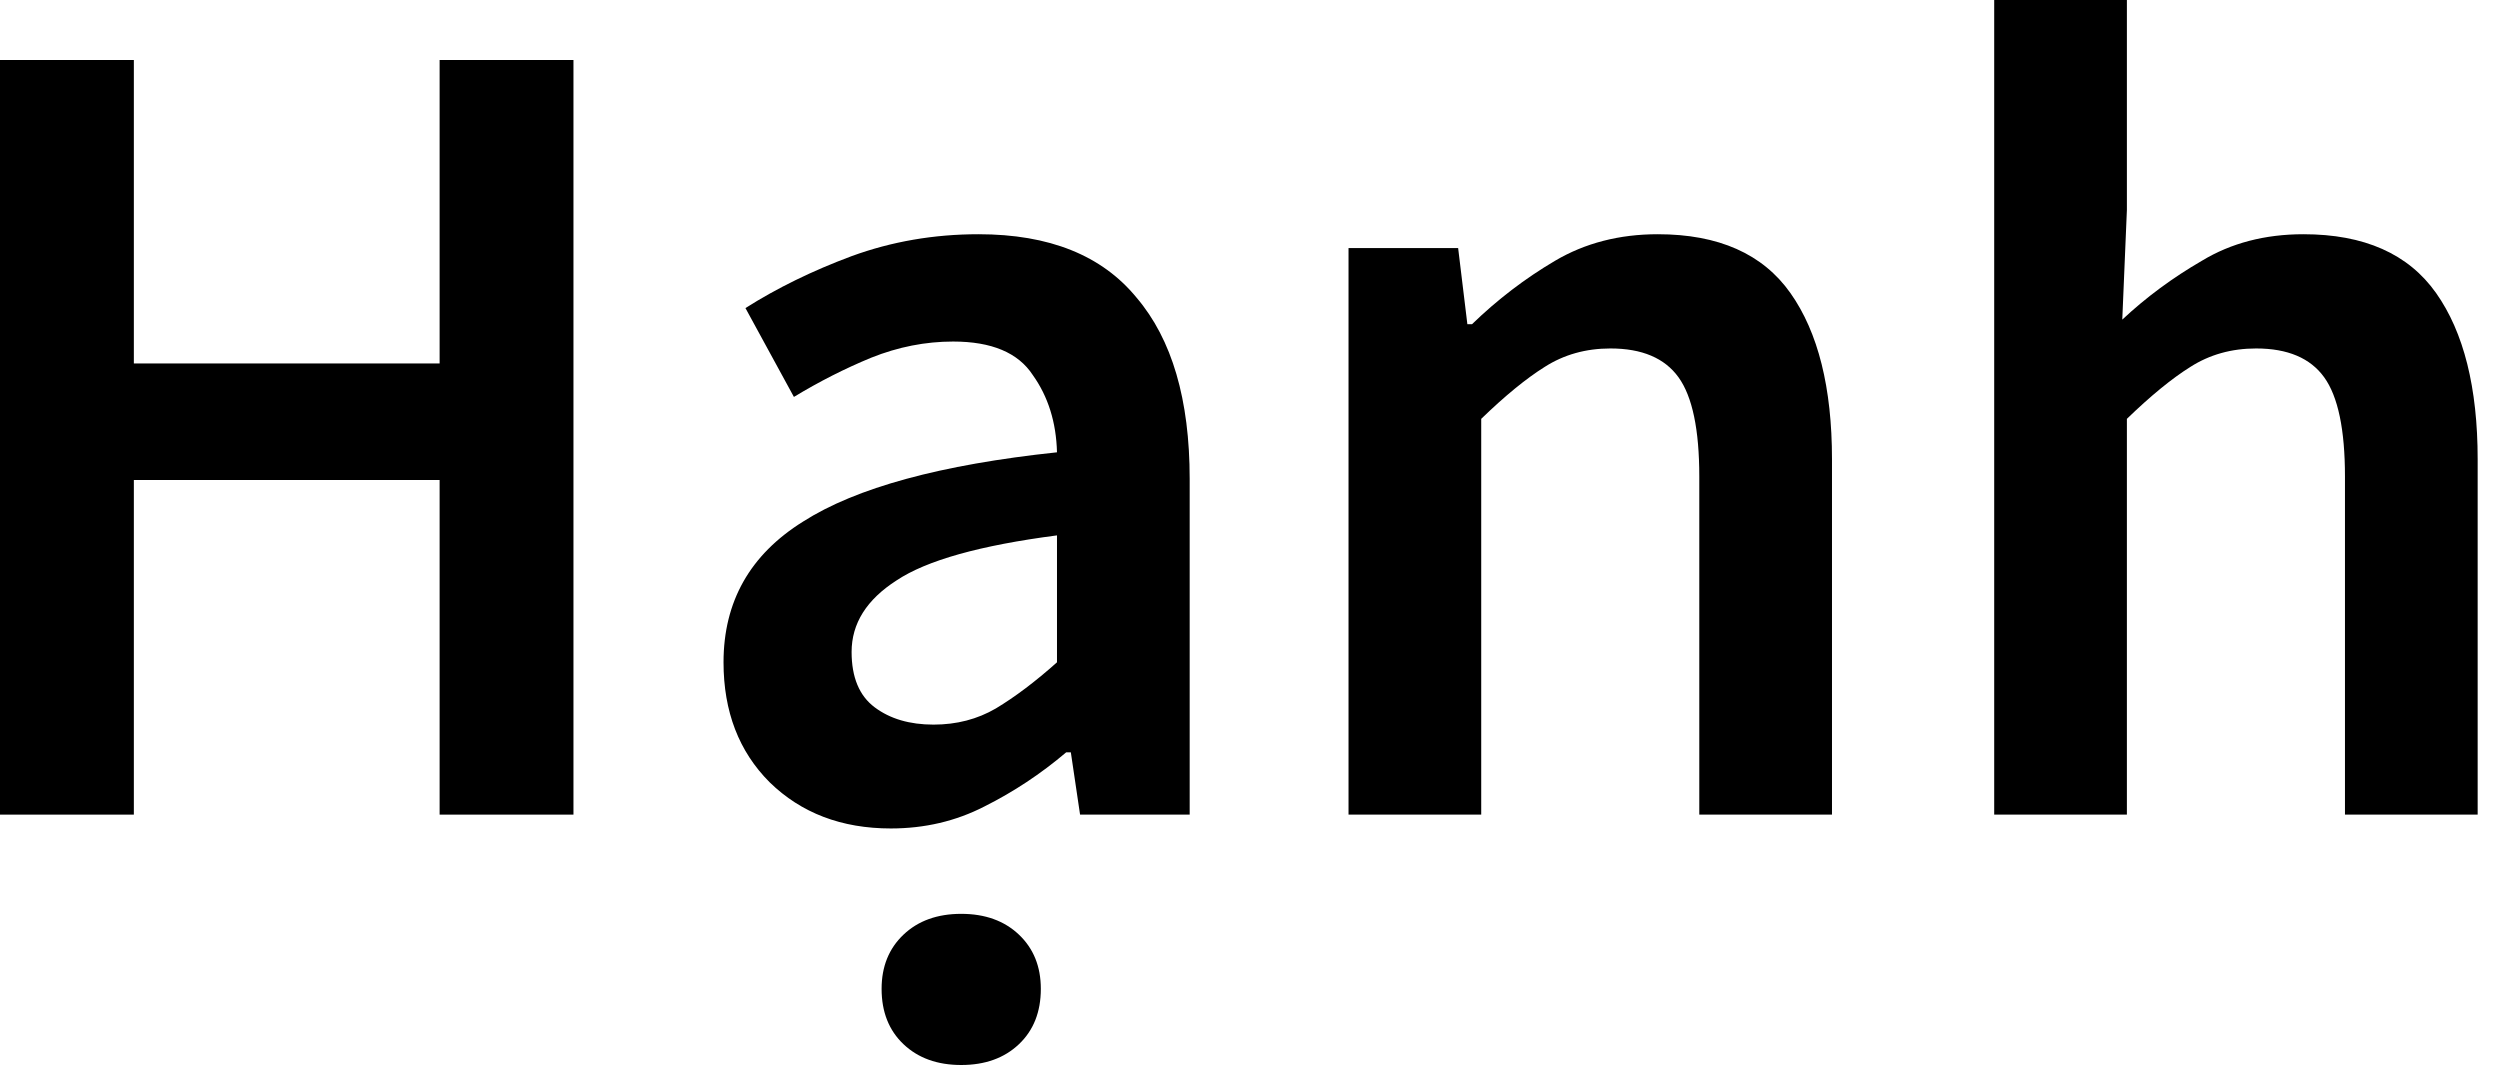
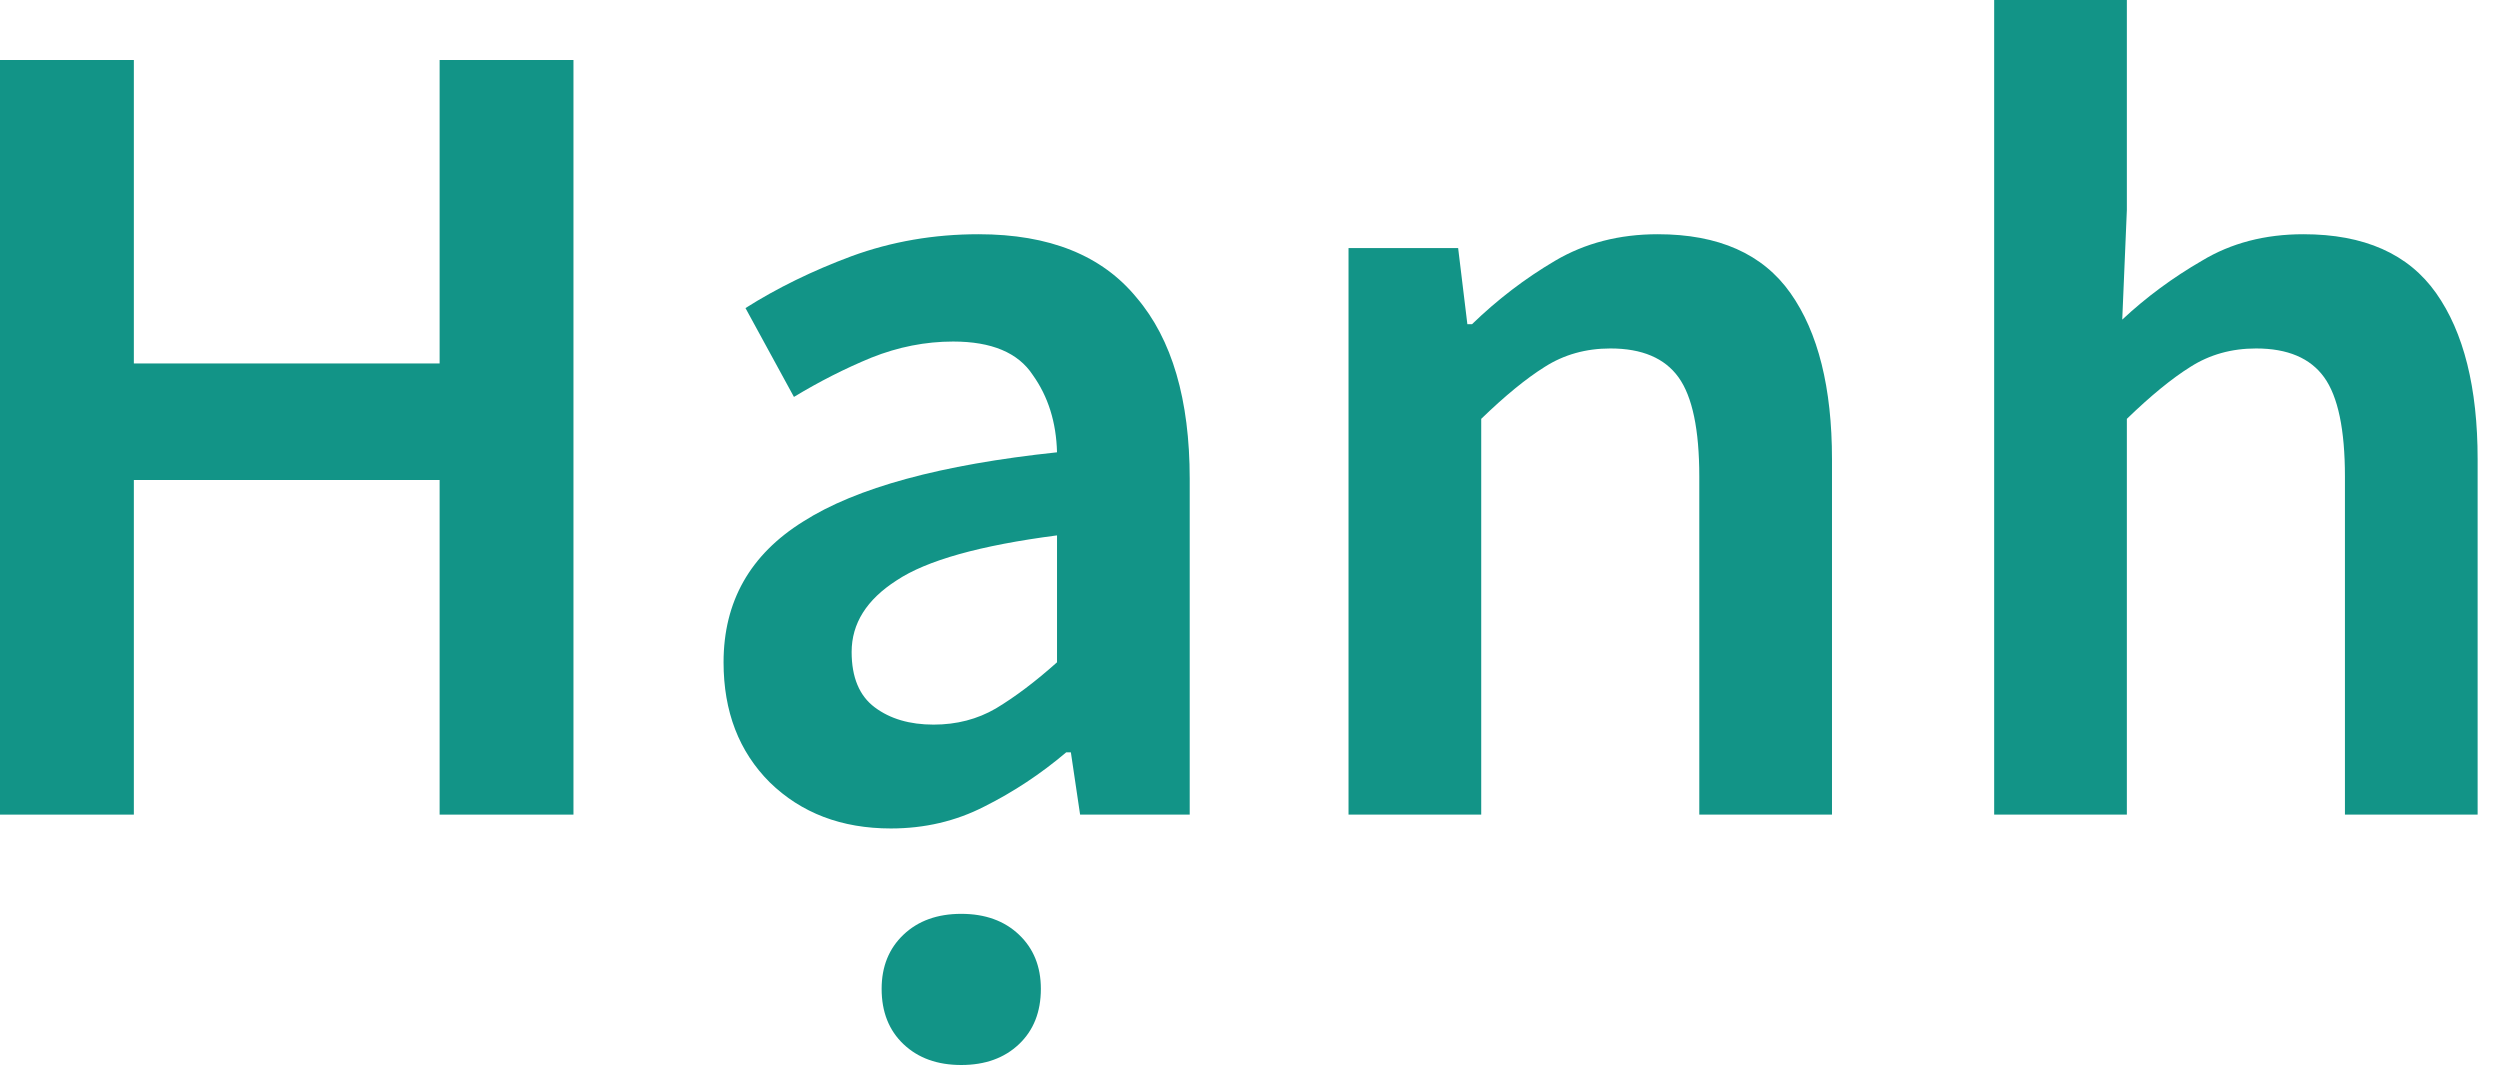
<svg xmlns="http://www.w3.org/2000/svg" width="78" height="34" viewBox="0 0 78 34" fill="none">
-   <path d="M62.219 25.416V0H66.359V6.552L66.215 9.972C66.959 9.276 67.787 8.664 68.699 8.136C69.611 7.584 70.667 7.308 71.867 7.308C73.763 7.308 75.143 7.92 76.007 9.144C76.871 10.368 77.303 12.096 77.303 14.328V25.416H73.163V14.868C73.163 13.404 72.947 12.372 72.515 11.772C72.083 11.172 71.375 10.872 70.391 10.872C69.623 10.872 68.939 11.064 68.339 11.448C67.763 11.808 67.103 12.348 66.359 13.068V25.416H62.219Z" fill="black" />
-   <path d="M42.074 25.416V7.74H45.494L45.782 10.116H45.926C46.718 9.348 47.582 8.688 48.518 8.136C49.454 7.584 50.522 7.308 51.722 7.308C53.618 7.308 54.998 7.92 55.862 9.144C56.726 10.368 57.158 12.096 57.158 14.328V25.416H53.018V14.868C53.018 13.404 52.802 12.372 52.37 11.772C51.938 11.172 51.23 10.872 50.246 10.872C49.478 10.872 48.794 11.064 48.194 11.448C47.618 11.808 46.958 12.348 46.214 13.068V25.416H42.074Z" fill="black" />
-   <path d="M27.794 25.848C26.258 25.848 24.998 25.368 24.014 24.408C23.054 23.448 22.574 22.2 22.574 20.664C22.574 18.768 23.402 17.304 25.058 16.272C26.714 15.216 29.354 14.496 32.978 14.112C32.954 13.176 32.702 12.372 32.222 11.7C31.766 11.004 30.938 10.656 29.738 10.656C28.874 10.656 28.022 10.824 27.182 11.16C26.366 11.496 25.562 11.904 24.77 12.384L23.258 9.612C24.242 8.988 25.346 8.448 26.57 7.992C27.818 7.536 29.138 7.308 30.53 7.308C32.738 7.308 34.382 7.968 35.462 9.288C36.566 10.584 37.118 12.468 37.118 14.94V25.416H33.698L33.41 23.472H33.266C32.474 24.144 31.622 24.708 30.71 25.164C29.822 25.62 28.85 25.848 27.794 25.848ZM29.126 22.608C29.846 22.608 30.494 22.44 31.07 22.104C31.67 21.744 32.306 21.264 32.978 20.664V16.704C30.578 17.016 28.91 17.484 27.974 18.108C27.038 18.708 26.57 19.452 26.57 20.34C26.57 21.132 26.81 21.708 27.29 22.068C27.77 22.428 28.382 22.608 29.126 22.608ZM29.99 33.228C29.246 33.228 28.646 33.012 28.19 32.58C27.734 32.148 27.506 31.572 27.506 30.852C27.506 30.156 27.734 29.592 28.19 29.16C28.646 28.728 29.246 28.512 29.99 28.512C30.734 28.512 31.334 28.728 31.79 29.16C32.246 29.592 32.474 30.156 32.474 30.852C32.474 31.572 32.246 32.148 31.79 32.58C31.334 33.012 30.734 33.228 29.99 33.228Z" fill="black" />
-   <path d="M0 25.416V1.872H4.176V11.34H13.716V1.872H17.892V25.416H13.716V14.976H4.176V25.416H0Z" fill="black" />
+   <path d="M62.218 25.416V0H66.358V6.552L66.214 9.972C66.958 9.276 67.786 8.664 68.698 8.136C69.61 7.584 70.666 7.308 71.866 7.308C73.762 7.308 75.142 7.92 76.006 9.144C76.87 10.368 77.302 12.096 77.302 14.328V25.416H73.162V14.868C73.162 13.404 72.946 12.372 72.514 11.772C72.082 11.172 71.374 10.872 70.39 10.872C69.622 10.872 68.938 11.064 68.338 11.448C67.762 11.808 67.102 12.348 66.358 13.068V25.416H62.218Z" fill="#129487" />
+   <path d="M42.074 25.416V7.74H45.494L45.782 10.116H45.926C46.718 9.348 47.582 8.688 48.518 8.136C49.454 7.584 50.522 7.308 51.722 7.308C53.618 7.308 54.998 7.92 55.862 9.144C56.726 10.368 57.158 12.096 57.158 14.328V25.416H53.018V14.868C53.018 13.404 52.802 12.372 52.37 11.772C51.938 11.172 51.23 10.872 50.246 10.872C49.478 10.872 48.794 11.064 48.194 11.448C47.618 11.808 46.958 12.348 46.214 13.068V25.416H42.074Z" fill="#129487" />
+   <path d="M27.795 25.848C26.259 25.848 24.999 25.368 24.015 24.408C23.055 23.448 22.575 22.2 22.575 20.664C22.575 18.768 23.403 17.304 25.059 16.272C26.715 15.216 29.355 14.496 32.979 14.112C32.955 13.176 32.703 12.372 32.223 11.7C31.767 11.004 30.939 10.656 29.739 10.656C28.875 10.656 28.023 10.824 27.183 11.16C26.367 11.496 25.563 11.904 24.771 12.384L23.259 9.612C24.243 8.988 25.347 8.448 26.571 7.992C27.819 7.536 29.139 7.308 30.531 7.308C32.739 7.308 34.383 7.968 35.463 9.288C36.567 10.584 37.119 12.468 37.119 14.94V25.416H33.699L33.411 23.472H33.267C32.475 24.144 31.623 24.708 30.711 25.164C29.823 25.62 28.851 25.848 27.795 25.848ZM29.127 22.608C29.847 22.608 30.495 22.44 31.071 22.104C31.671 21.744 32.307 21.264 32.979 20.664V16.704C30.579 17.016 28.911 17.484 27.975 18.108C27.039 18.708 26.571 19.452 26.571 20.34C26.571 21.132 26.811 21.708 27.291 22.068C27.771 22.428 28.383 22.608 29.127 22.608ZM29.991 33.228C29.247 33.228 28.647 33.012 28.191 32.58C27.735 32.148 27.507 31.572 27.507 30.852C27.507 30.156 27.735 29.592 28.191 29.16C28.647 28.728 29.247 28.512 29.991 28.512C30.735 28.512 31.335 28.728 31.791 29.16C32.247 29.592 32.475 30.156 32.475 30.852C32.475 31.572 32.247 32.148 31.791 32.58C31.335 33.012 30.735 33.228 29.991 33.228Z" fill="#129487" />
+   <path d="M0 25.416V1.872H4.176V11.34H13.716V1.872H17.892V25.416H13.716V14.976H4.176V25.416H0Z" fill="#129487" />
</svg>
